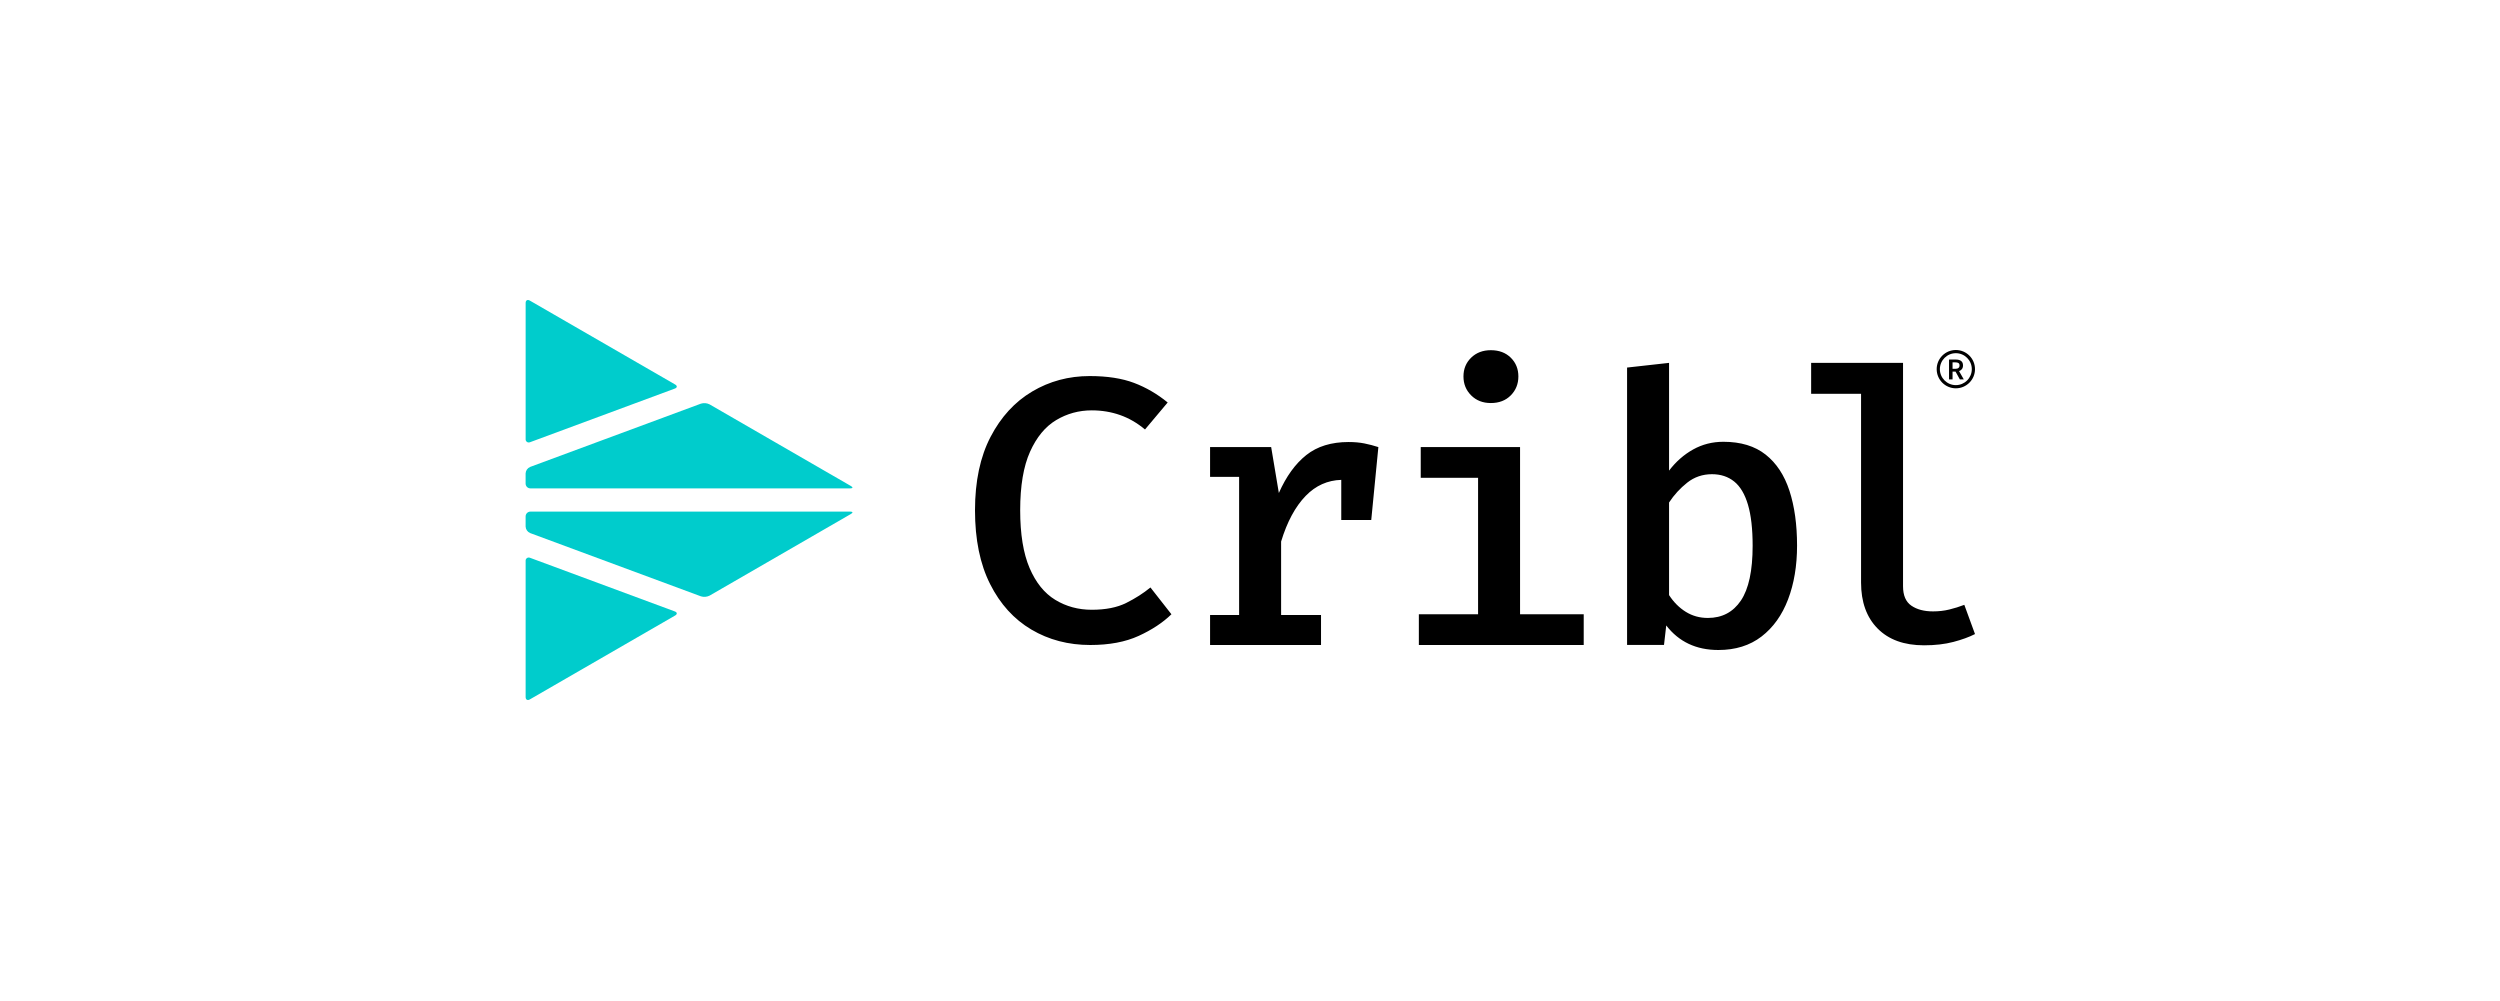
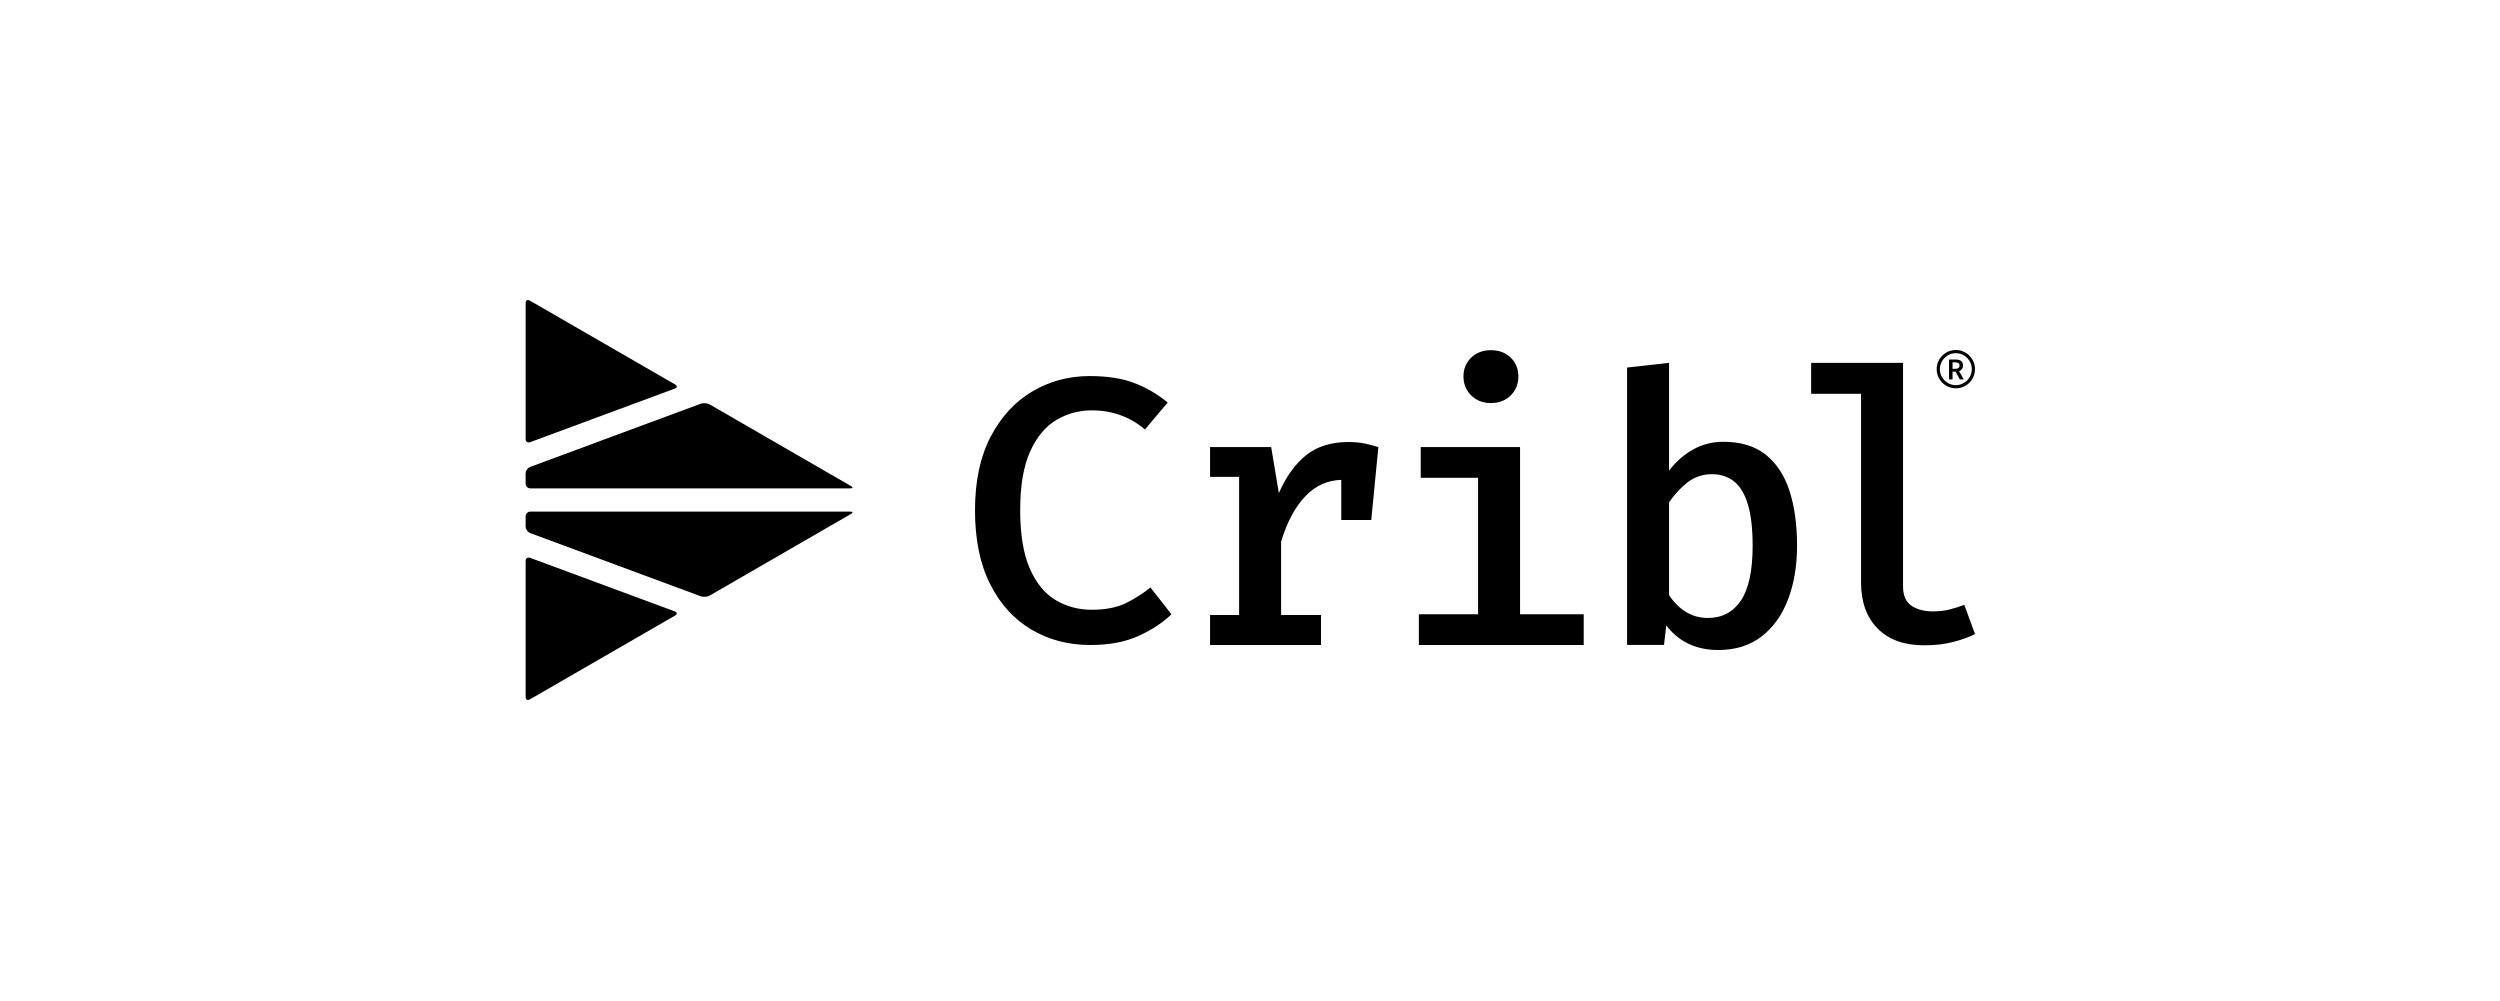
- <svg version="1.1" id="9c2e2b11-179c-4cb7-88ca-0f17c9b1adfe" x="0px" y="0px" width="300px" height="120px" viewBox="0 0 300 120" style="enable-background:new 0 0 300 120;" xml:space="preserve">
-   <style type="text/css">
- 	.st0{fill:#00CCCC;}
- </style>
-   <g>
-     <path d="M130.764,45.127c2.099,0,3.872,0.274,5.32,0.821c1.446,0.547,2.792,1.331,4.037,2.35l-2.721,3.239   c-0.929-0.78-1.927-1.357-2.992-1.732c-1.065-0.375-2.196-0.562-3.395-0.562c-1.545,0-2.97,0.39-4.273,1.169   c-1.305,0.78-2.35,2.047-3.137,3.801c-0.787,1.754-1.181,4.093-1.181,7.017c0,2.864,0.375,5.173,1.125,6.927   c0.75,1.754,1.777,3.029,3.082,3.823c1.304,0.795,2.766,1.192,4.386,1.192c1.663,0,3.042-0.273,4.137-0.821   c1.095-0.547,2.062-1.166,2.901-1.855l2.519,3.216c-1.035,1.005-2.347,1.87-3.935,2.597c-1.589,0.727-3.524,1.091-5.803,1.091   c-2.624,0-4.982-0.618-7.073-1.856c-2.091-1.237-3.741-3.055-4.947-5.454C117.603,67.692,117,64.738,117,61.23   c0-3.478,0.623-6.413,1.867-8.805c1.245-2.392,2.908-4.206,4.994-5.443C125.943,45.745,128.245,45.127,130.764,45.127z    M163.728,53.212c-0.563-0.112-1.196-0.169-1.9-0.169c-2.069,0-3.76,0.521-5.072,1.563c-1.312,1.042-2.41,2.56-3.294,4.554   l-0.922-5.51h-7.331v3.576h3.485v16.575h-3.485V77.4h13.314v-3.598h-4.79v-8.816c0.719-2.369,1.705-4.198,2.957-5.488   c1.201-1.237,2.625-1.864,4.262-1.914v4.816h3.598l0.854-8.749C164.848,53.471,164.29,53.325,163.728,53.212z M182.407,53.651   v20.061h7.639V77.4h-19.784v-3.689h7.107V57.339h-6.881v-3.688H182.407z M178.899,42.023c0.989,0,1.788,0.301,2.395,0.9   c0.608,0.6,0.911,1.35,0.911,2.249c0,0.9-0.303,1.657-0.911,2.271c-0.607,0.615-1.406,0.922-2.395,0.922   c-0.959,0-1.747-0.307-2.362-0.922c-0.615-0.614-0.921-1.372-0.921-2.271c0-0.899,0.306-1.649,0.921-2.249   C177.152,42.324,177.94,42.023,178.899,42.023z M200.286,56.477c0.824-1.08,1.788-1.926,2.89-2.541   c1.103-0.615,2.313-0.922,3.633-0.922c2.083,0,3.774,0.514,5.071,1.541c1.297,1.027,2.248,2.474,2.856,4.341   c0.607,1.867,0.911,4.059,0.911,6.578c0,2.414-0.361,4.565-1.08,6.454c-0.72,1.889-1.78,3.374-3.182,4.453S208.255,78,206.201,78   c-2.654,0-4.738-0.982-6.252-2.946l-0.269,2.339h-4.431V44.107l5.038-0.562V56.477z M204.942,74.154   c1.708,0,3.032-0.698,3.969-2.092c0.936-1.395,1.406-3.583,1.406-6.567c0-2.025-0.188-3.67-0.563-4.937   c-0.375-1.266-0.926-2.193-1.653-2.777c-0.727-0.585-1.616-0.877-2.664-0.877c-1.125,0-2.114,0.338-2.968,1.012   c-0.855,0.675-1.582,1.47-2.182,2.384v11.11c0.555,0.855,1.226,1.526,2.014,2.013C203.087,73.91,203.967,74.154,204.942,74.154z    M228.364,43.545v26.808c0,1.095,0.333,1.871,1.001,2.328c0.667,0.457,1.533,0.686,2.597,0.686c0.689,0,1.341-0.075,1.956-0.225   c0.615-0.15,1.215-0.337,1.8-0.562L237,76.088c-0.705,0.359-1.571,0.674-2.597,0.944c-1.028,0.27-2.201,0.405-3.52,0.405   c-2.385,0-4.24-0.671-5.567-2.013c-1.326-1.341-1.989-3.182-1.989-5.521V47.256h-5.99v-3.711H228.364z M235.179,45.524   l-0.513-0.931h-0.36v0.931h-0.422v-2.379h0.801c0.495,0,0.877,0.175,0.877,0.706c0,0.364-0.189,0.582-0.477,0.68l0.568,0.993   H235.179z M234.306,44.258h0.335c0.327,0,0.502-0.138,0.502-0.408c0-0.273-0.175-0.367-0.502-0.367h-0.335V44.258z M234.701,46.598   c-1.268,0-2.299-1.031-2.299-2.299S233.433,42,234.701,42S237,43.031,237,44.299S235.968,46.598,234.701,46.598z M234.701,42.383   c-1.056,0-1.916,0.859-1.916,1.916s0.859,1.916,1.916,1.916s1.916-0.859,1.916-1.916S235.757,42.383,234.701,42.383z" />
-     <g>
-       <g>
-         <path class="st0" d="M81.02,46.142c0.274,0.158,0.256,0.377-0.041,0.487l-17.364,6.433     c-0.185,0.092-0.409,0.017-0.501-0.168c-0.032-0.064-0.045-0.135-0.037-0.206V36.355c0-0.316,0.224-0.445,0.498-0.287     L81.02,46.142z M85.151,48.525c-0.321-0.162-0.692-0.194-1.036-0.088l-20.503,7.596c-0.313,0.134-0.522,0.434-0.539,0.774v1.225     c0.001,0.317,0.258,0.573,0.574,0.574h38.384c0.316,0,0.351-0.129,0.077-0.285L85.151,48.525z" />
+ <svg xmlns="http://www.w3.org/2000/svg" version="1.1" id="Layer_1" x="0px" y="0px" width="300px" height="120px" viewBox="0 0 300 120" xml:space="preserve">
+   <defs id="defs3" />
+   <g id="Cribl.COLOR.LOCKUP">
+     <path id="Cribl.Logotype" d="M130.764,45.127c2.099,0,3.872,0.274,5.32,0.821c1.446,0.547,2.792,1.331,4.037,2.35l-2.721,3.239   c-0.929-0.78-1.927-1.357-2.992-1.732c-1.065-0.375-2.196-0.562-3.395-0.562c-1.545,0-2.97,0.39-4.273,1.169   c-1.305,0.78-2.35,2.047-3.137,3.801c-0.787,1.754-1.181,4.093-1.181,7.017c0,2.864,0.375,5.173,1.125,6.927   c0.75,1.754,1.777,3.029,3.082,3.823c1.304,0.795,2.766,1.192,4.386,1.192c1.663,0,3.042-0.273,4.137-0.821   c1.095-0.547,2.062-1.166,2.901-1.855l2.519,3.216c-1.035,1.005-2.347,1.87-3.935,2.597c-1.589,0.727-3.524,1.091-5.803,1.091   c-2.624,0-4.982-0.618-7.073-1.856c-2.091-1.237-3.741-3.055-4.947-5.454C117.603,67.692,117,64.738,117,61.23   c0-3.478,0.623-6.413,1.867-8.805c1.245-2.392,2.908-4.206,4.994-5.443C125.943,45.745,128.245,45.127,130.764,45.127z    M163.728,53.212c-0.563-0.112-1.196-0.169-1.9-0.169c-2.069,0-3.76,0.521-5.072,1.563c-1.312,1.042-2.41,2.56-3.294,4.554   l-0.922-5.51h-7.331v3.576h3.485v16.575h-3.485V77.4h13.314v-3.598h-4.79v-8.816c0.719-2.369,1.705-4.198,2.957-5.488   c1.201-1.237,2.625-1.864,4.262-1.914v4.816h3.598l0.854-8.749C164.848,53.471,164.29,53.325,163.728,53.212z M182.407,53.651   v20.061h7.639V77.4h-19.784v-3.689h7.107V57.339h-6.881v-3.688H182.407z M178.899,42.023c0.989,0,1.788,0.301,2.395,0.9   c0.608,0.6,0.911,1.35,0.911,2.249c0,0.9-0.303,1.657-0.911,2.271c-0.607,0.615-1.406,0.922-2.395,0.922   c-0.959,0-1.747-0.307-2.362-0.922c-0.615-0.614-0.921-1.372-0.921-2.271c0-0.899,0.306-1.649,0.921-2.249   C177.152,42.324,177.94,42.023,178.899,42.023z M200.286,56.477c0.824-1.08,1.788-1.926,2.89-2.541   c1.103-0.615,2.313-0.922,3.633-0.922c2.083,0,3.774,0.514,5.071,1.541c1.297,1.027,2.248,2.474,2.856,4.341   c0.607,1.867,0.911,4.059,0.911,6.578c0,2.414-0.361,4.565-1.08,6.454c-0.72,1.889-1.78,3.374-3.182,4.453S208.255,78,206.201,78   c-2.654,0-4.738-0.982-6.252-2.946l-0.269,2.339h-4.431V44.107l5.038-0.562V56.477z M204.942,74.154   c1.708,0,3.032-0.698,3.969-2.092c0.936-1.395,1.406-3.583,1.406-6.567c0-2.025-0.188-3.67-0.563-4.937   c-0.375-1.266-0.926-2.193-1.653-2.777c-0.727-0.585-1.616-0.877-2.664-0.877c-1.125,0-2.114,0.338-2.968,1.012   c-0.855,0.675-1.582,1.47-2.182,2.384v11.11c0.555,0.855,1.226,1.526,2.014,2.013C203.087,73.91,203.967,74.154,204.942,74.154z    M228.364,43.545v26.808c0,1.095,0.333,1.871,1.001,2.328c0.667,0.457,1.533,0.686,2.597,0.686c0.689,0,1.341-0.075,1.956-0.225   c0.615-0.15,1.215-0.337,1.8-0.562L237,76.088c-0.705,0.359-1.571,0.674-2.597,0.944c-1.028,0.27-2.201,0.405-3.52,0.405   c-2.385,0-4.24-0.671-5.567-2.013c-1.326-1.341-1.989-3.182-1.989-5.521V47.256h-5.99v-3.711H228.364z M235.179,45.524   l-0.513-0.931h-0.36v0.931h-0.422v-2.379h0.801c0.495,0,0.877,0.175,0.877,0.706c0,0.364-0.189,0.582-0.477,0.68l0.568,0.993   H235.179z M234.306,44.258h0.335c0.327,0,0.502-0.138,0.502-0.408c0-0.273-0.175-0.367-0.502-0.367h-0.335V44.258z M234.701,46.598   c-1.268,0-2.299-1.031-2.299-2.299S233.433,42,234.701,42S237,43.031,237,44.299S235.968,46.598,234.701,46.598z M234.701,42.383   c-1.056,0-1.916,0.859-1.916,1.916s0.859,1.916,1.916,1.916s1.916-0.859,1.916-1.916S235.757,42.383,234.701,42.383z" />
+     <g id="g3">
+       <g id="Cribl.LOCKUP_4_">
+         <path id="Cribl.Mark.BLK_3_" class="st0" d="M81.02,46.142c0.274,0.158,0.256,0.377-0.041,0.487l-17.364,6.433     c-0.185,0.092-0.409,0.017-0.501-0.168c-0.032-0.064-0.045-0.135-0.037-0.206V36.355c0-0.316,0.224-0.445,0.498-0.287     L81.02,46.142z M85.151,48.525c-0.321-0.162-0.692-0.194-1.036-0.088l-20.503,7.596c-0.313,0.134-0.522,0.434-0.539,0.774v1.225     c0.001,0.317,0.258,0.573,0.574,0.574h38.384c0.316,0,0.351-0.129,0.077-0.285L85.151,48.525z" />
      </g>
-       <g>
-         <path class="st0" d="M63.574,83.933c-0.274,0.158-0.498,0.028-0.498-0.287V67.313c-0.008-0.071,0.005-0.143,0.037-0.206     c0.092-0.185,0.317-0.26,0.501-0.168l17.364,6.433c0.297,0.11,0.315,0.328,0.041,0.487L63.574,83.933z" />
-         <path class="st0" d="M102.108,61.678c0.274-0.155,0.239-0.285-0.077-0.285H63.648c-0.317,0.001-0.573,0.258-0.574,0.574v1.225     c0.017,0.34,0.226,0.64,0.539,0.774l20.503,7.596c0.344,0.106,0.715,0.074,1.036-0.088L102.108,61.678z" />
+       <g id="g2">
+         <path class="st0" d="M63.574,83.933c-0.274,0.158-0.498,0.028-0.498-0.287V67.313c-0.008-0.071,0.005-0.143,0.037-0.206     c0.092-0.185,0.317-0.26,0.501-0.168l17.364,6.433c0.297,0.11,0.315,0.328,0.041,0.487L63.574,83.933z" id="path1" />
+         <path class="st0" d="M102.108,61.678c0.274-0.155,0.239-0.285-0.077-0.285H63.648c-0.317,0.001-0.573,0.258-0.574,0.574v1.225     c0.017,0.34,0.226,0.64,0.539,0.774l20.503,7.596c0.344,0.106,0.715,0.074,1.036-0.088L102.108,61.678z" id="path2" />
      </g>
    </g>
  </g>
</svg>
